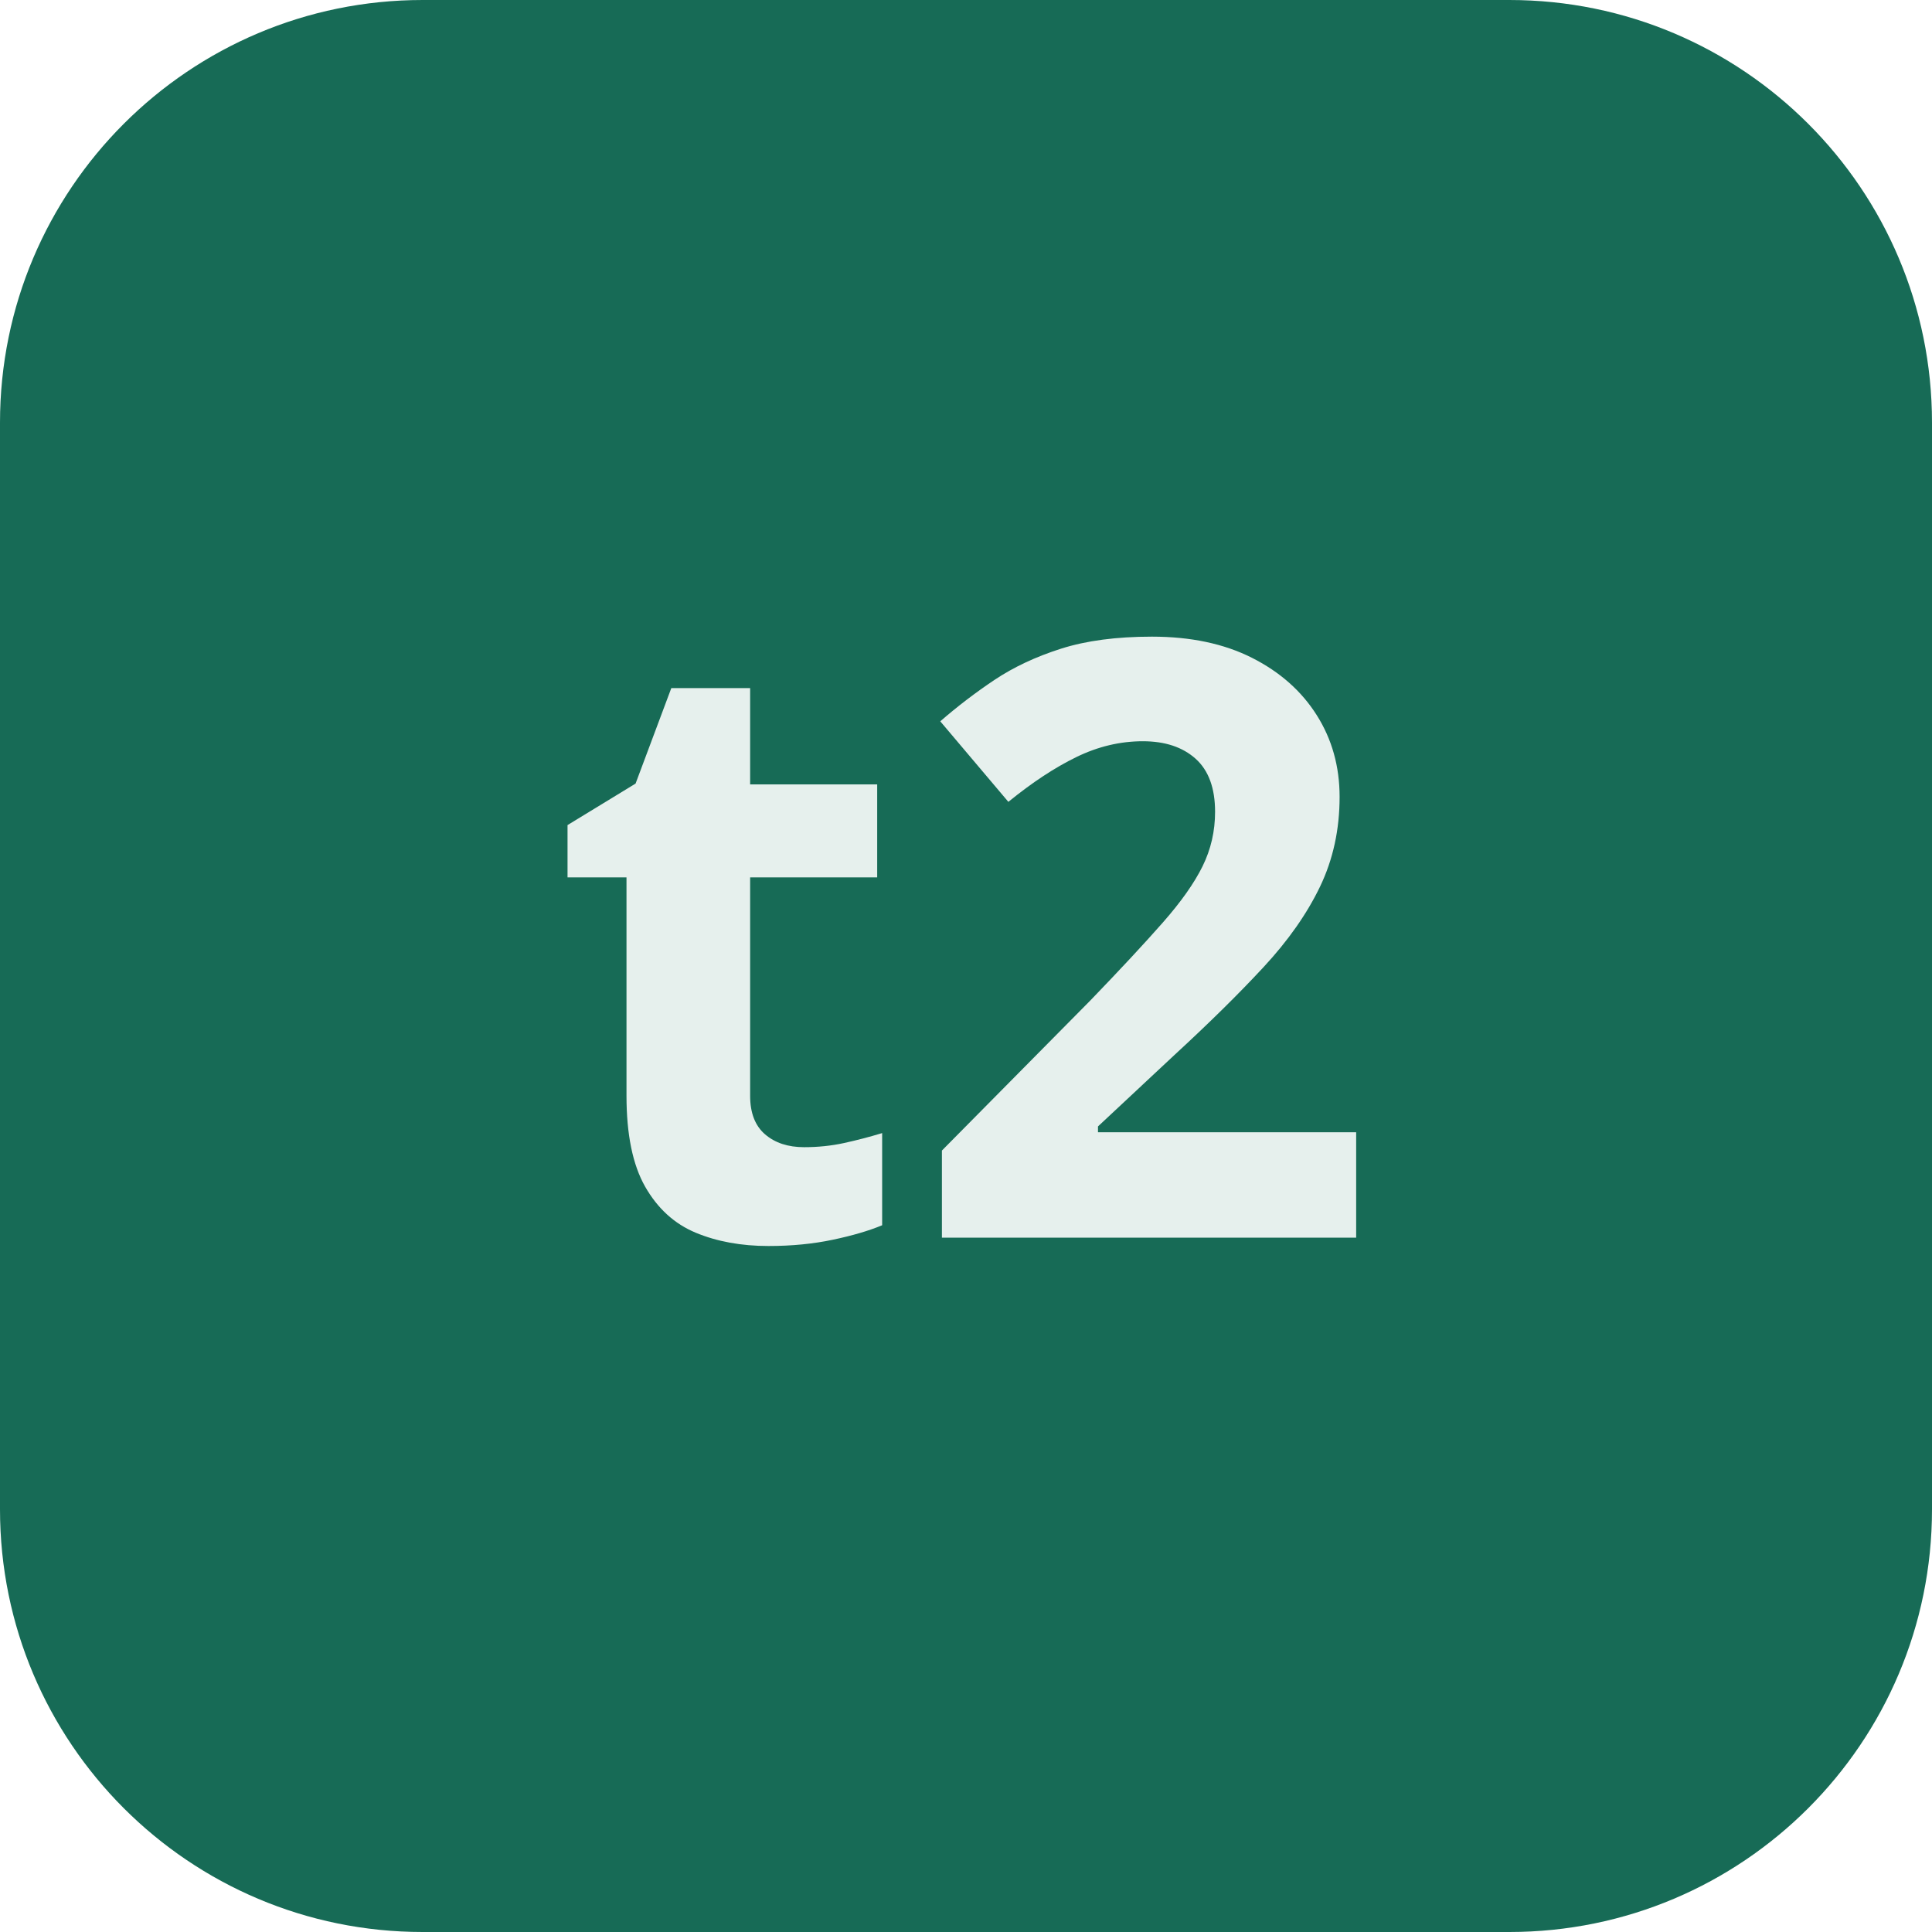
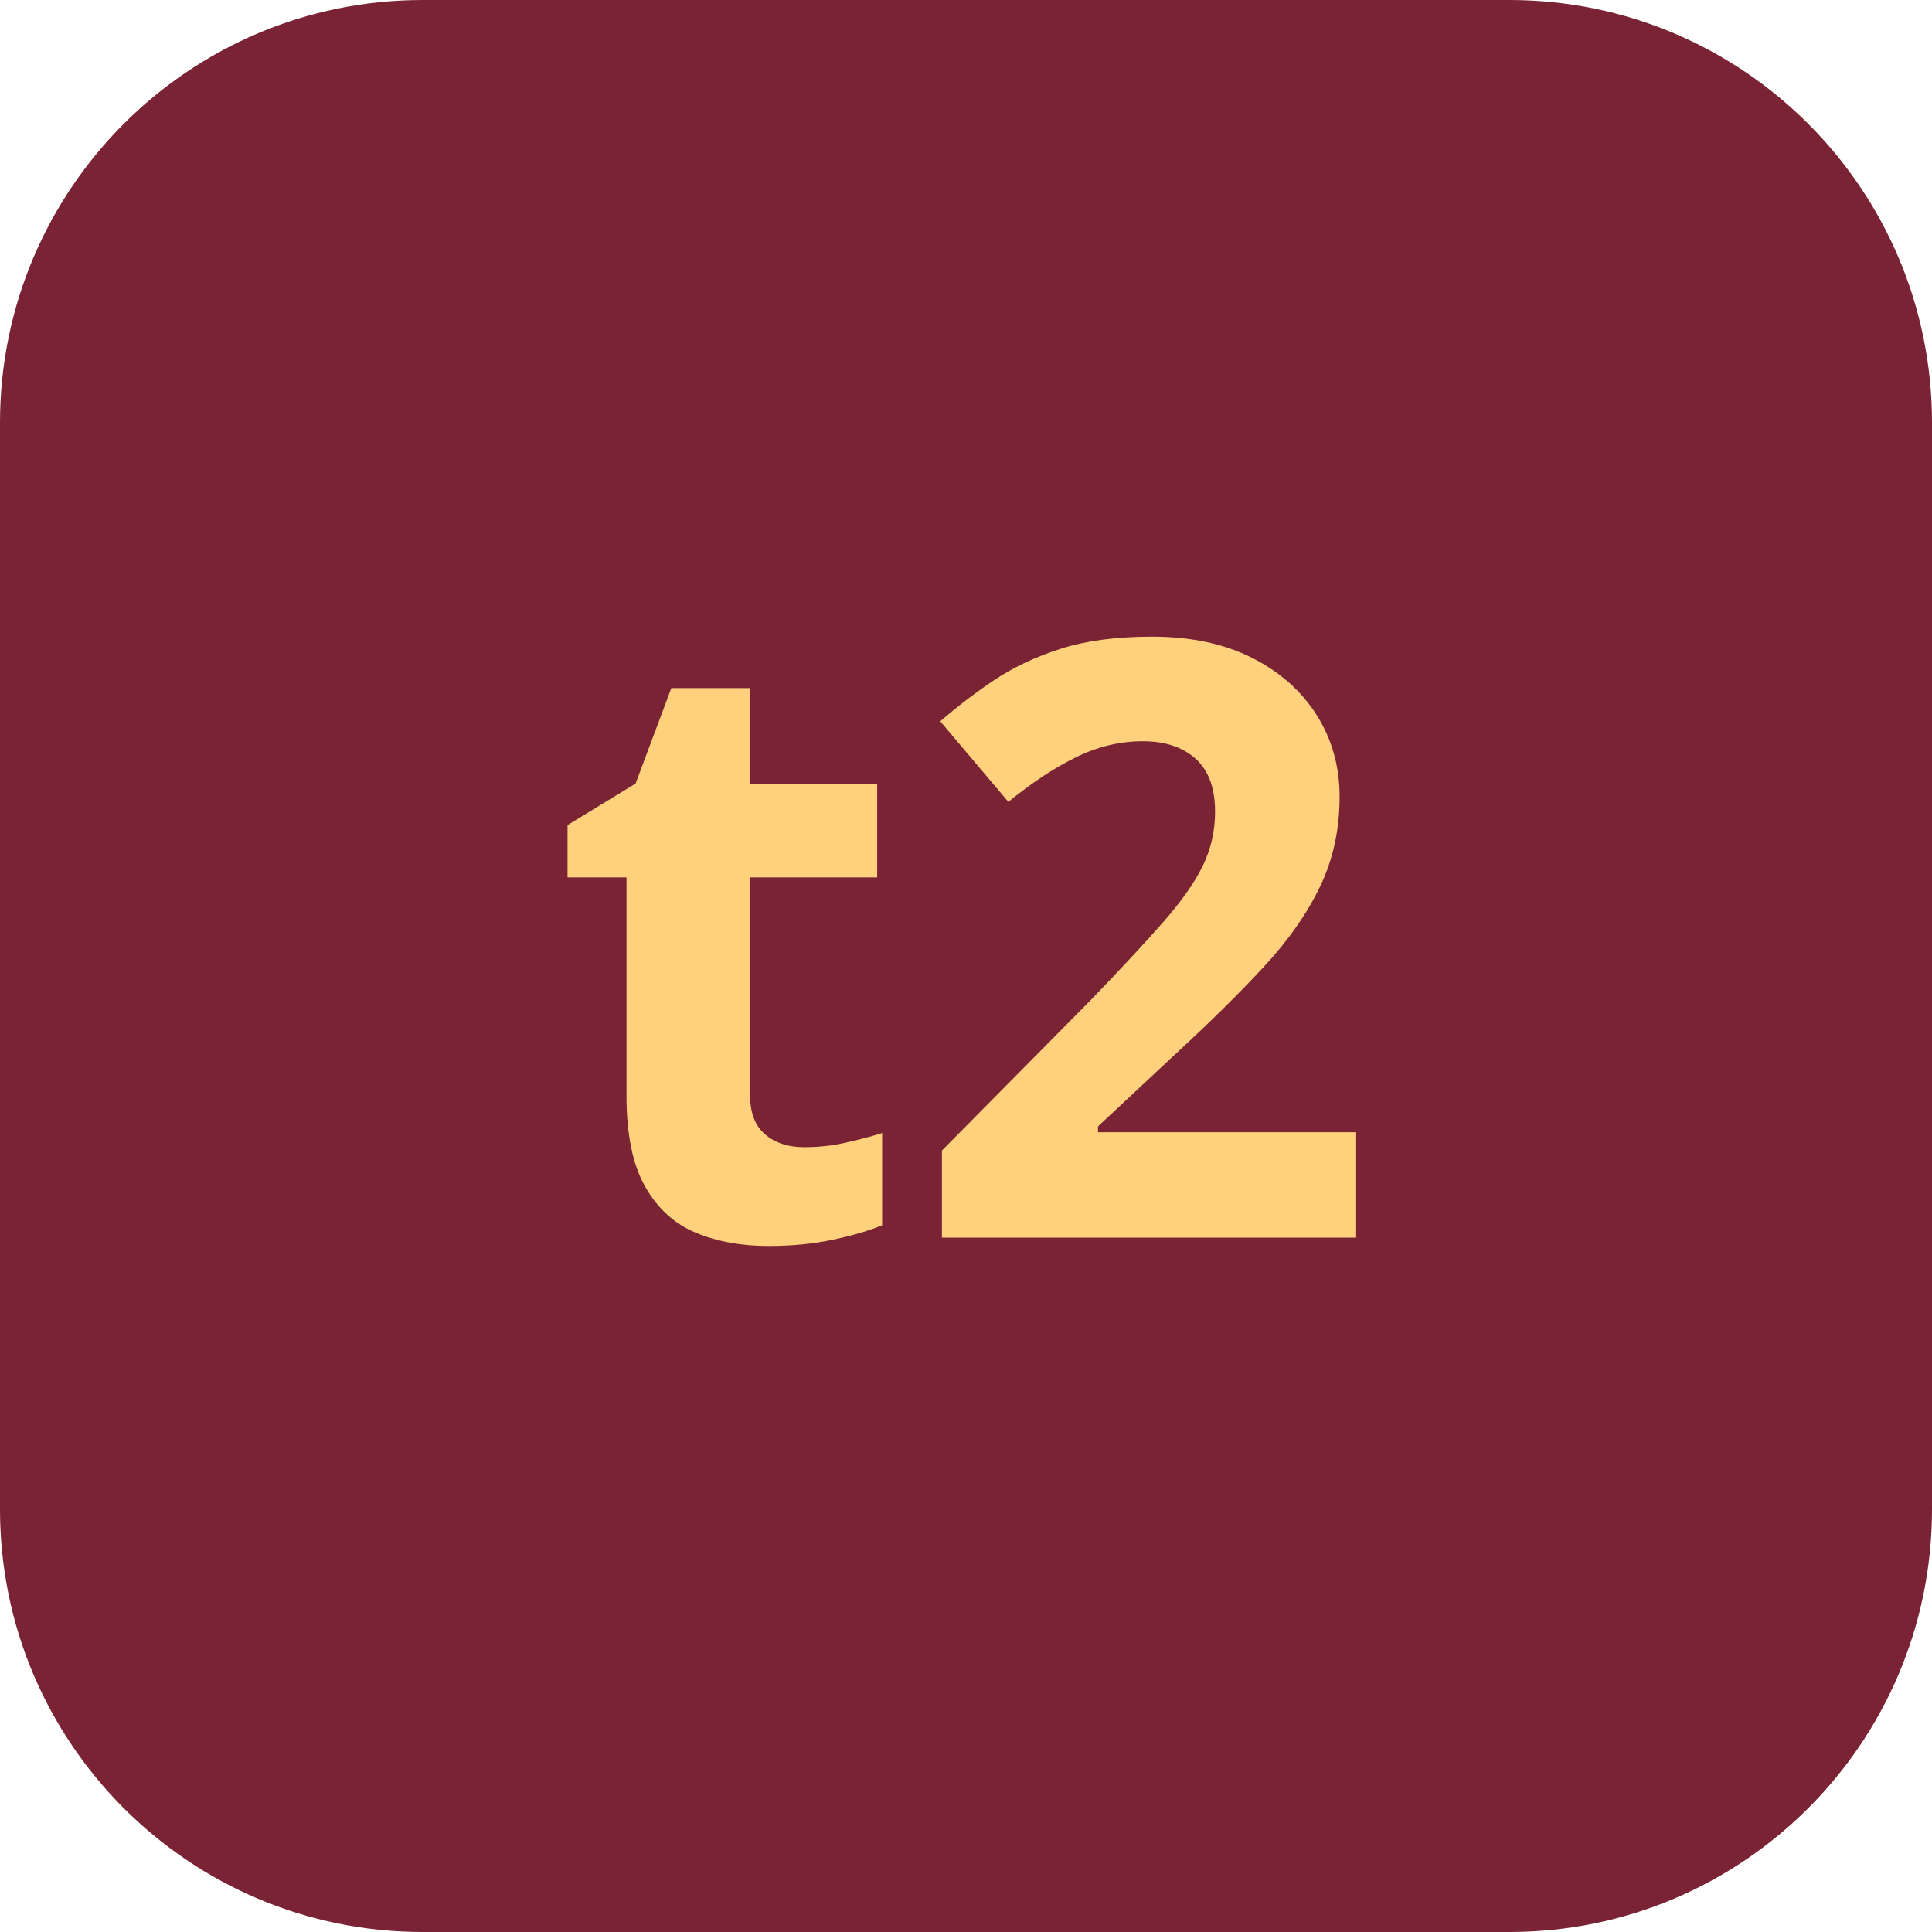
<svg xmlns="http://www.w3.org/2000/svg" width="512" height="512" viewBox="0 0 512 512">
-   <rect width="512" height="512" rx="112" fill="#176b56" />
-   <text x="256" y="328" text-anchor="middle" font-family="sans-serif" font-weight="bold" font-size="220" fill="#e6f0ed">t2</text>
+   <rect width="512" height="512" rx="112" fill="#792334" />
+   <text x="256" y="328" text-anchor="middle" font-family="sans-serif" font-weight="bold" font-size="220" fill="#ffd17c">t2</text>
</svg>
